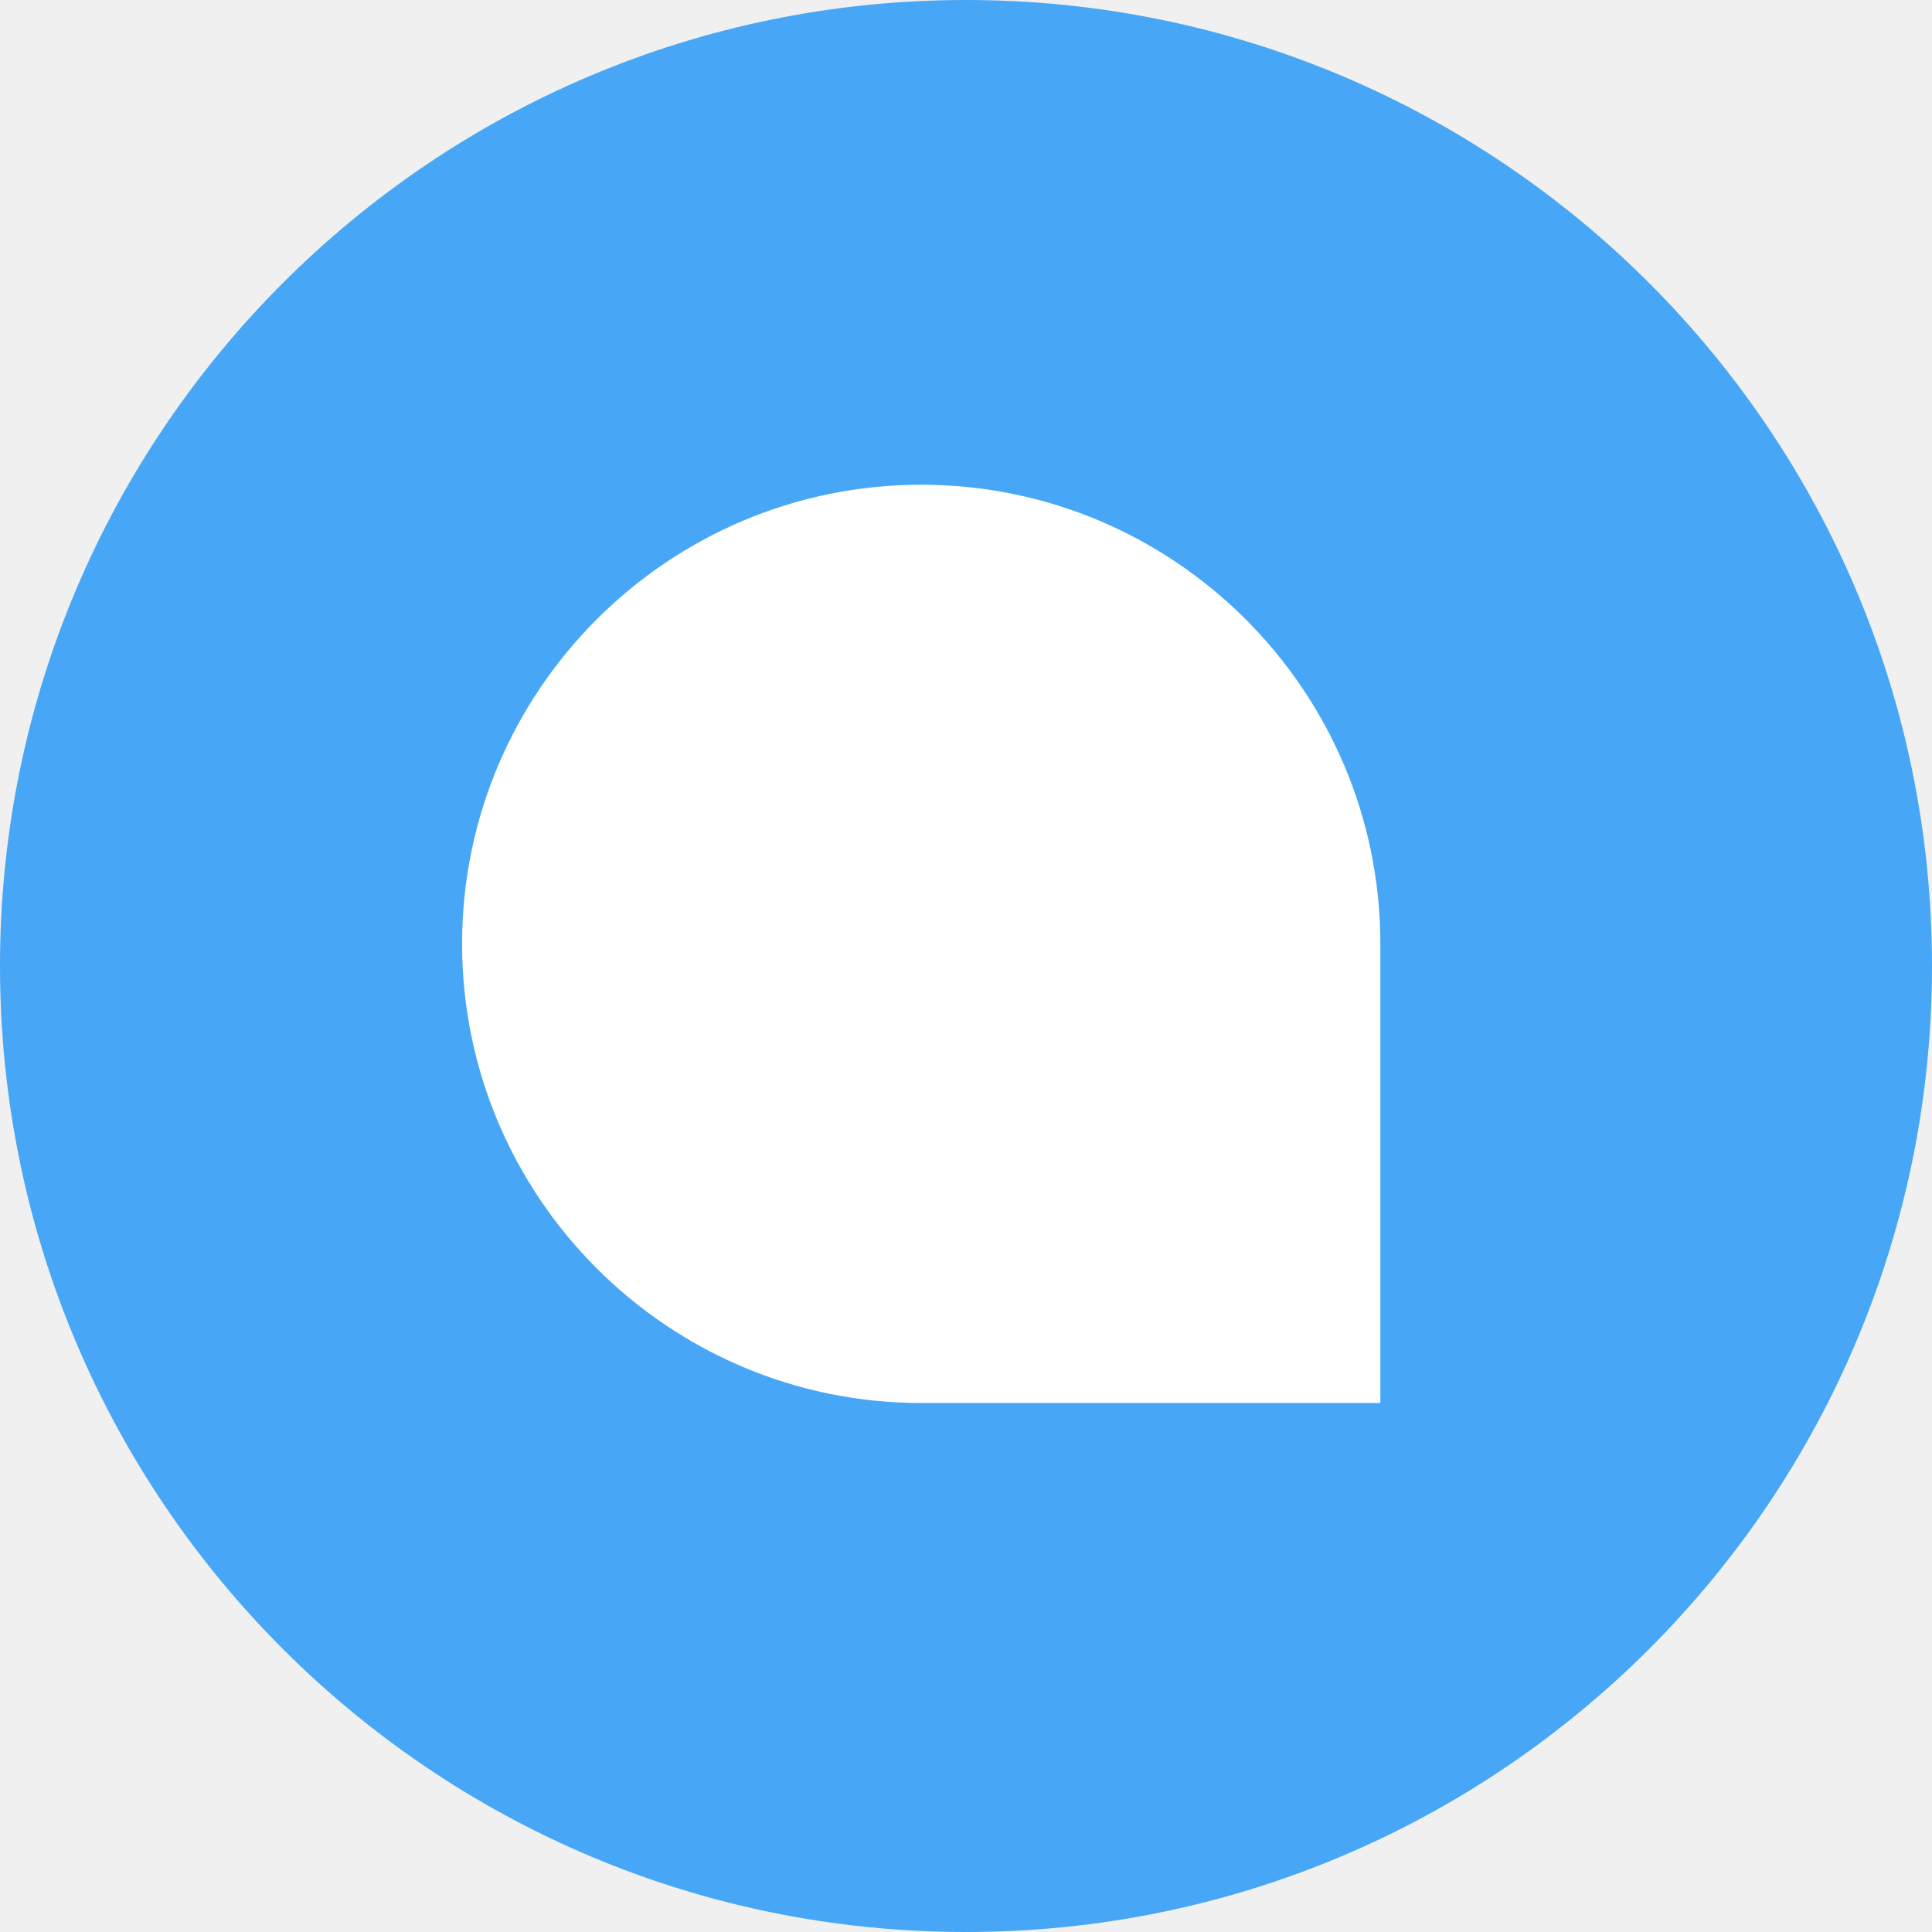
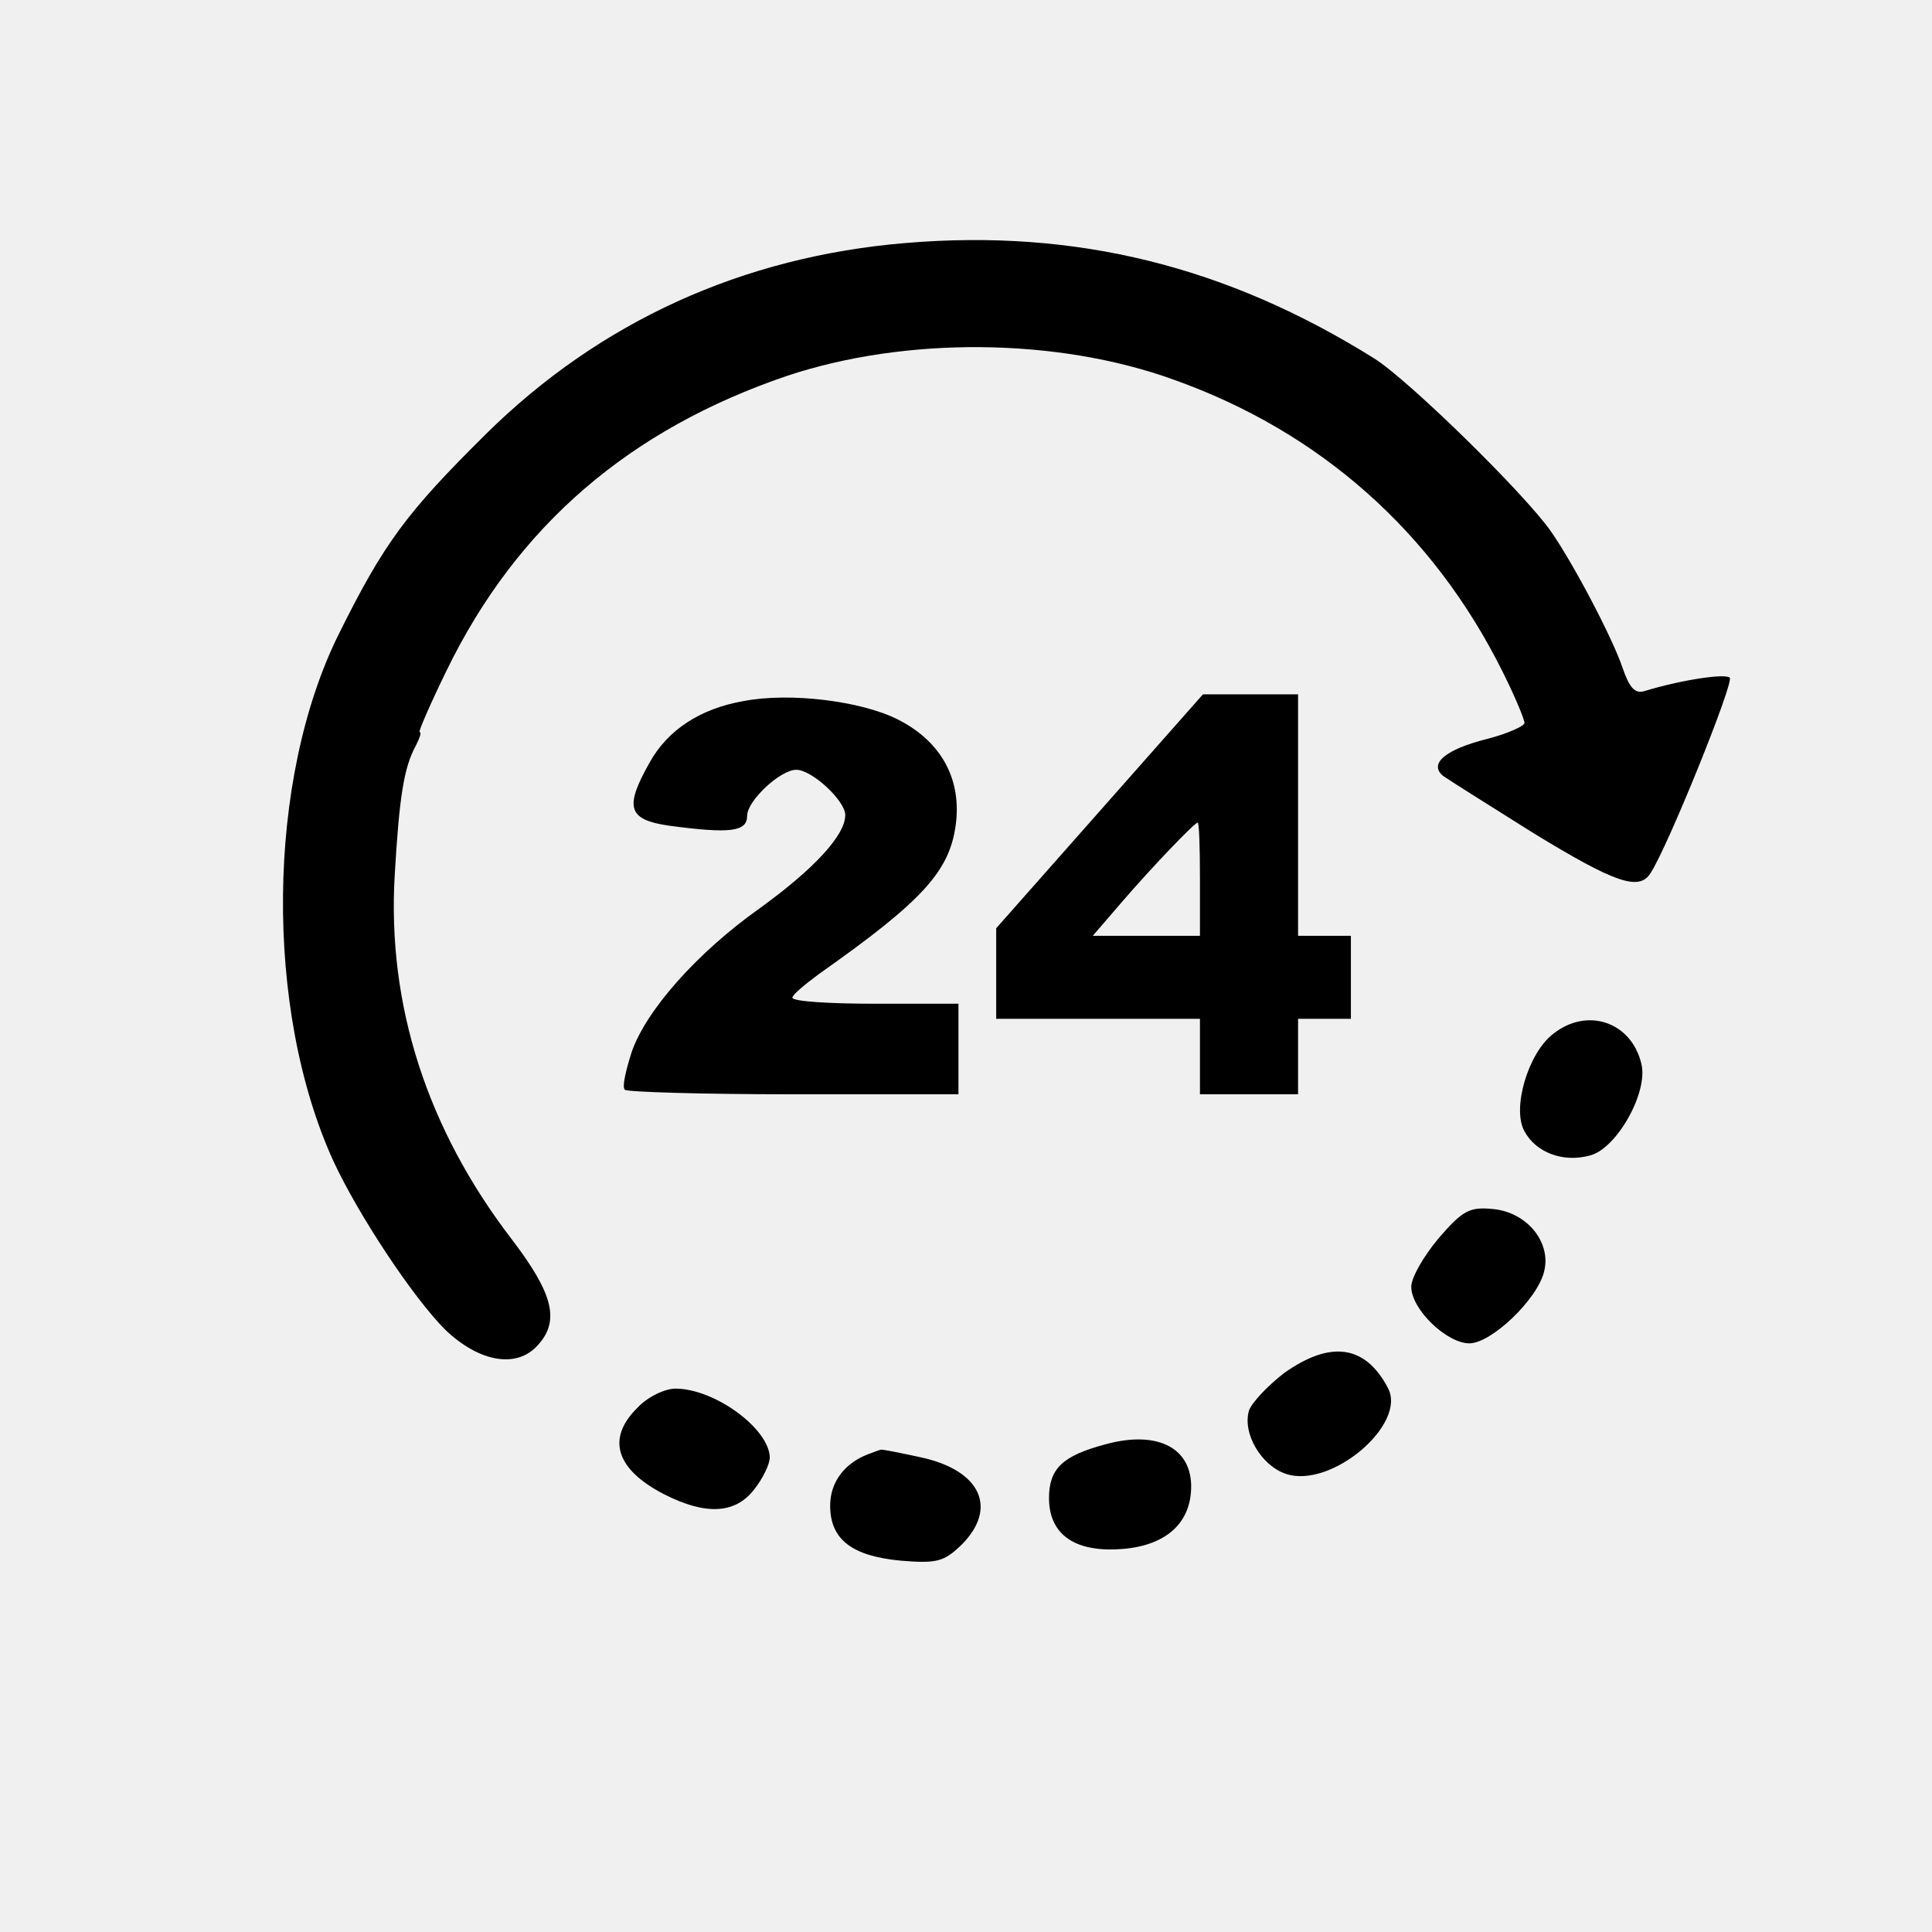
- <svg xmlns="http://www.w3.org/2000/svg" width="512px" height="512px" viewBox="0 0 512 512" version="1.1">
-   <g id="Logo" stroke="none" stroke-width="1" fill="none" fill-rule="evenodd">
-     <g id="woot-log" fill-rule="nonzero">
-       <circle id="Oval" fill="#47A7F6" cx="256" cy="256" r="256" />
-       <path d="M362.808,368.808 L244.123,368.808 C178.699,368.808 125.457,315.562 125.457,250.122 C125.457,184.703 178.699,131.457 244.124,131.457 C309.565,131.457 362.808,184.703 362.808,250.122 L362.808,368.808 Z" id="Fill-1" stroke="#FFFFFF" stroke-width="6" fill="#FFFFFF" />
-     </g>
+ <svg xmlns="http://www.w3.org/2000/svg" version="1.0" width="256pt" height="256pt" viewBox="0 0 256 256" preserveAspectRatio="xMidYMid meet">
+   <g transform="translate(0,256) scale(0.1,-0.1)" fill="#000000" stroke="none">
+     <path d="M1200 2238 c-216 -18 -405 -104 -556 -253 -105 -104 -135 -144 -195 -265 -96 -193 -99 -498 -7 -699 33 -71 105 -180 148 -223 45 -43 95 -52 123 -20 29 32 20 68 -35 140 -112 146 -165 310 -155 482 6 103 12 143 28 172 5 10 8 18 5 18 -2 0 14 37 36 82 93 191 242 319 451 390 156 52 357 51 512 -5 194 -69 344 -202 436 -387 16 -32 29 -63 29 -68 0 -4 -22 -14 -49 -21 -56 -14 -78 -33 -59 -49 7 -5 61 -39 120 -76 108 -66 140 -77 155 -53 23 35 111 253 105 259 -6 6 -65 -3 -114 -18 -12 -3 -19 5 -28 31 -13 39 -65 138 -95 181 -35 50 -188 200 -234 229 -195 122 -395 172 -621 153z" />
+     <path d="M985 1631 c-57 -10 -100 -38 -124 -81 -34 -60 -29 -76 25 -84 82 -11 104 -8 104 13 0 20 44 61 65 61 21 0 65 -41 65 -60 0 -27 -42 -72 -114 -124 -83 -59 -150 -135 -169 -190 -8 -25 -13 -47 -9 -50 3 -3 104 -6 224 -6 l218 0 0 60 0 60 -110 0 c-60 0 -110 3 -110 8 0 4 17 18 36 32 139 98 174 137 181 202 6 59 -22 107 -78 135 -48 24 -142 36 -204 24z" />
+     <path d="M1457 1485 l-137 -155 0 -60 0 -60 135 0 135 0 0 -50 0 -50 65 0 65 0 0 50 0 50 35 0 35 0 0 55 0 55 -35 0 -35 0 0 160 0 160 -63 0 -63 0 -137 -155z m133 -90 l0 -75 -71 0 -71 0 37 43 c43 50 98 107 102 107 2 0 3 -34 3 -75z" />
+     <path d="M2058 1190 c-33 -25 -55 -99 -38 -129 15 -28 51 -42 87 -32 35 9 77 83 68 121 -13 56 -72 76 -117 40z" />
+     <path d="M1906 919 c-20 -24 -36 -52 -36 -64 0 -30 47 -75 77 -75 29 0 90 58 99 95 10 39 -23 79 -68 83 -31 3 -40 -2 -72 -39z" />
+     <path d="M1702 741 c-22 -17 -43 -39 -47 -50 -9 -30 16 -73 49 -84 60 -20 161 66 135 114 -30 57 -76 63 -137 20z" />
+     <path d="M845 695 c-42 -41 -29 -82 35 -115 55 -28 94 -26 119 6 12 15 21 34 21 43 -1 38 -73 91 -125 91 -14 0 -37 -11 -50 -25z" />
+     <path d="M1464 646 c-56 -15 -74 -32 -74 -71 0 -46 31 -70 88 -68 60 2 96 29 100 75 5 58 -42 84 -114 64z" />
+     <path d="M1150 633 c-31 -12 -50 -37 -50 -68 0 -45 29 -67 94 -73 48 -4 57 -1 80 21 49 49 25 99 -54 116 -28 6 -52 11 -53 10 -1 0 -9 -3 -17 -6z" />
  </g>
</svg>
